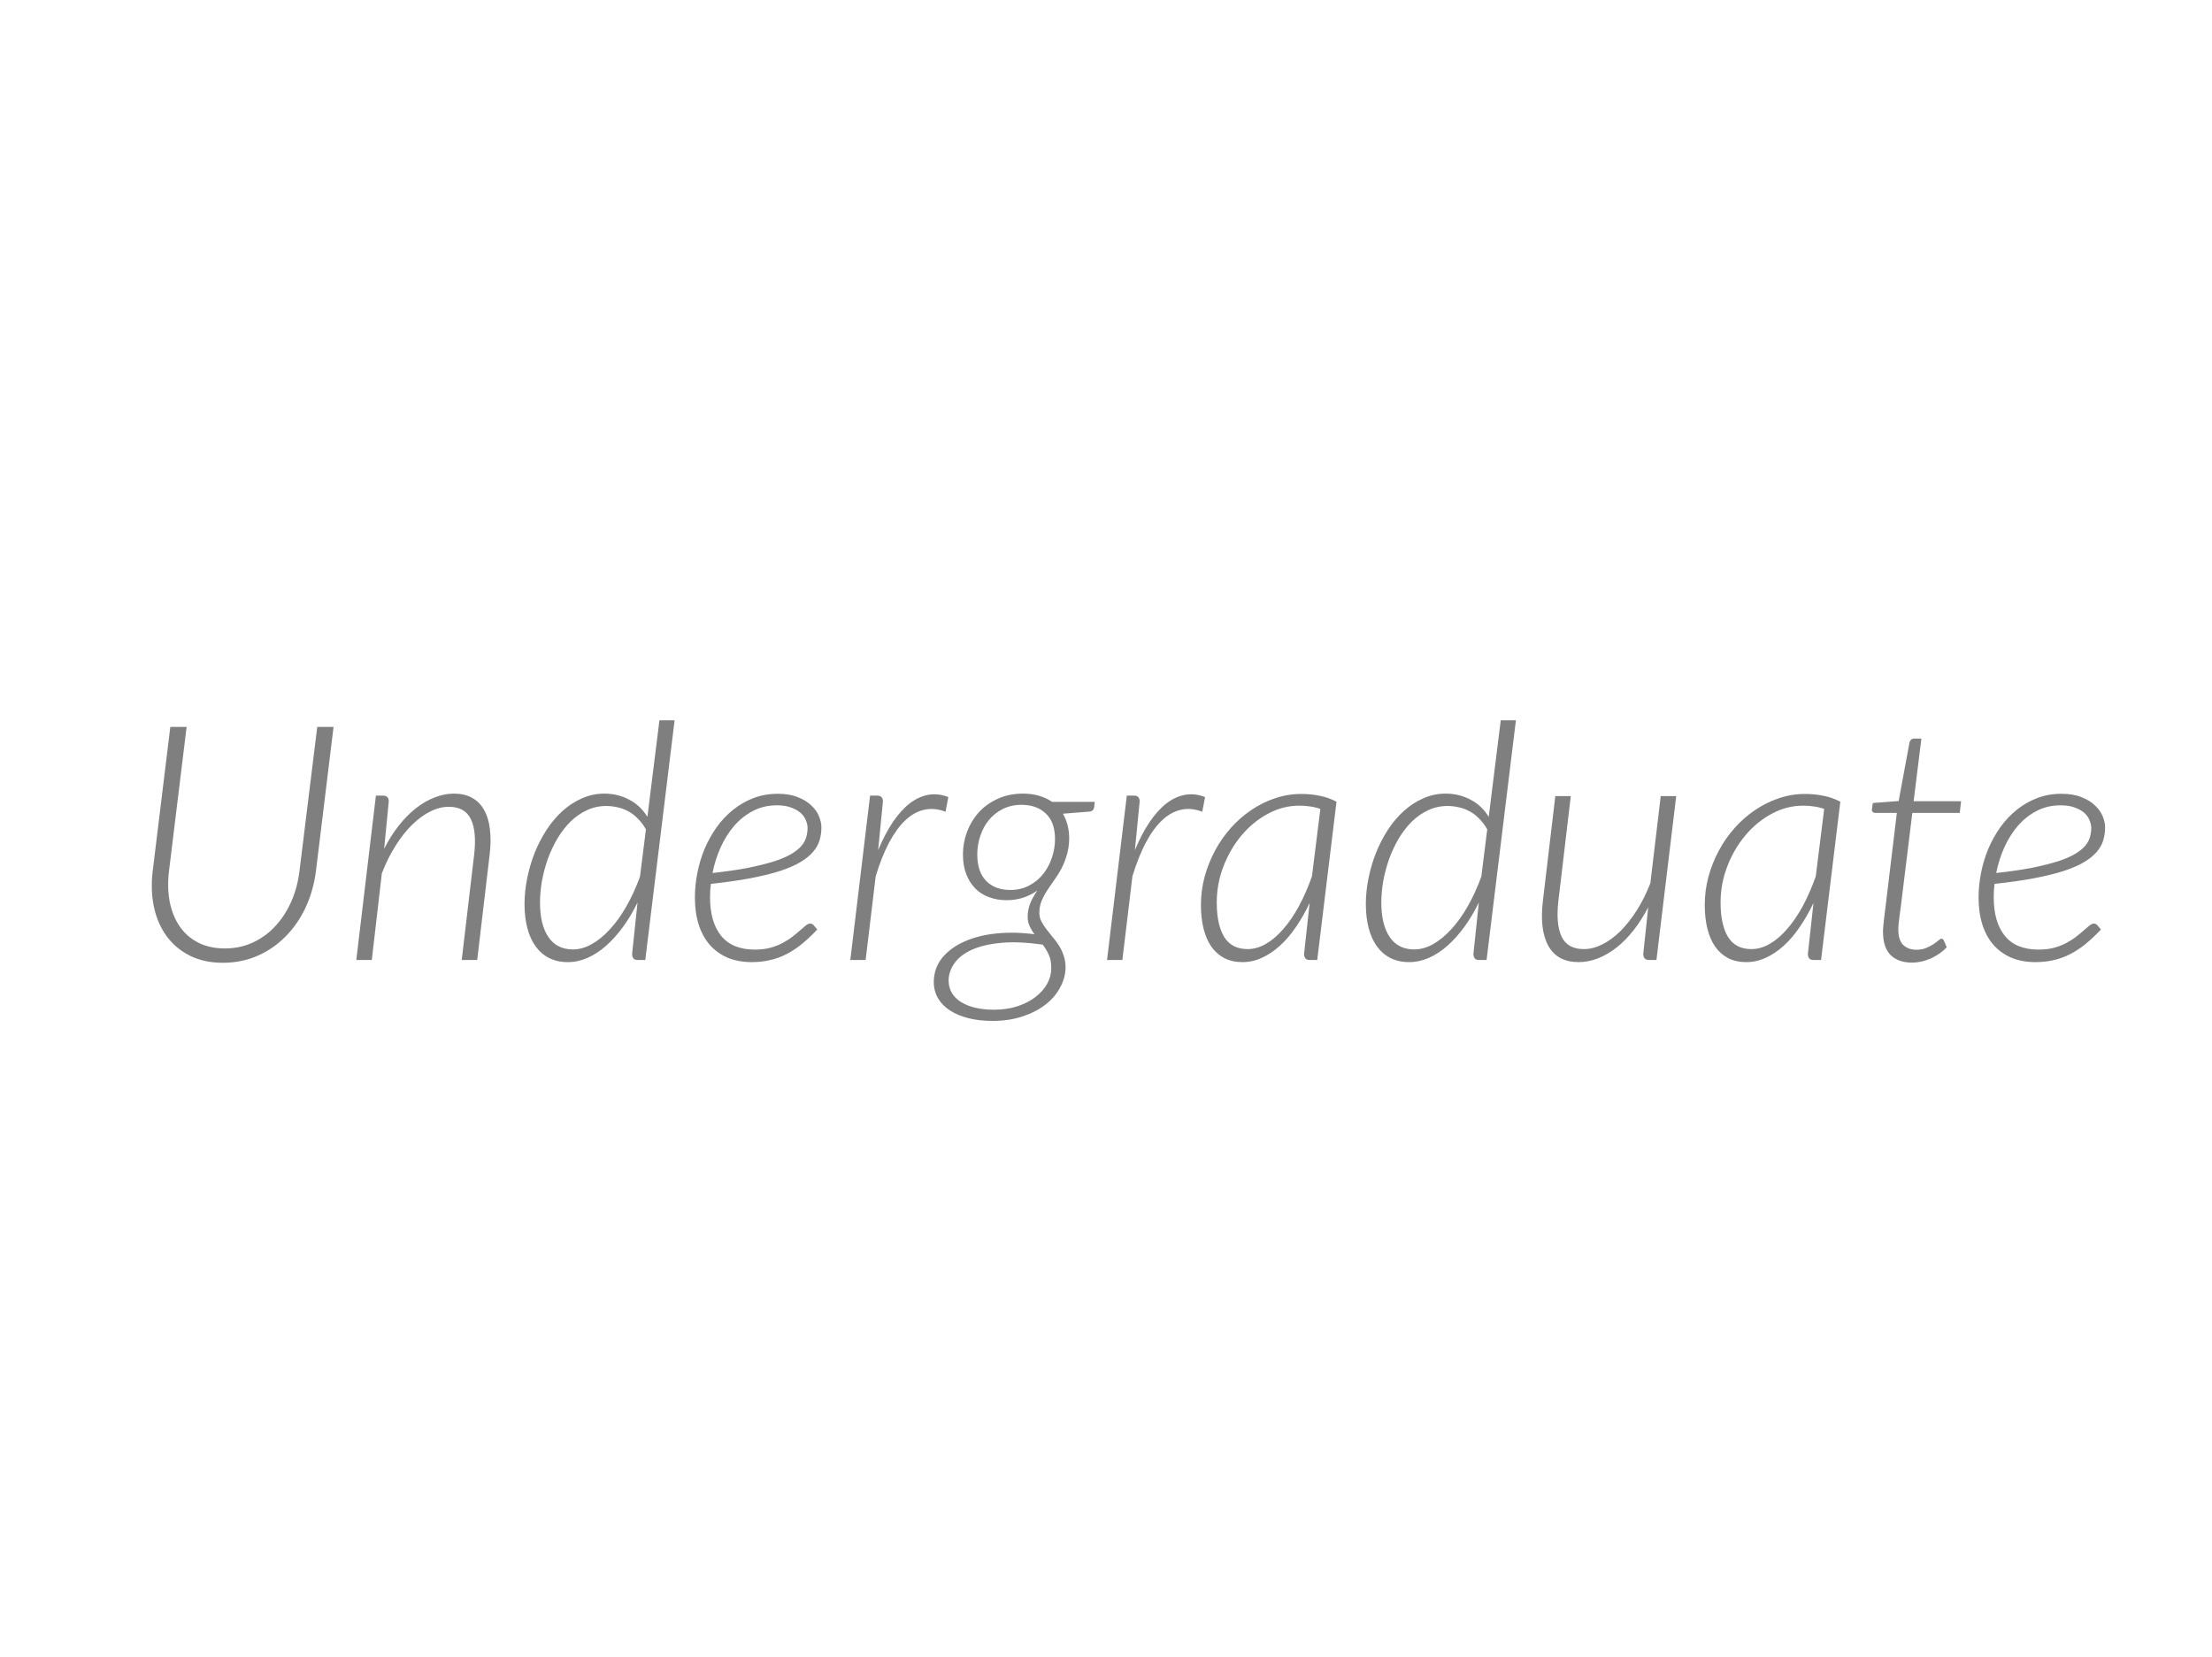
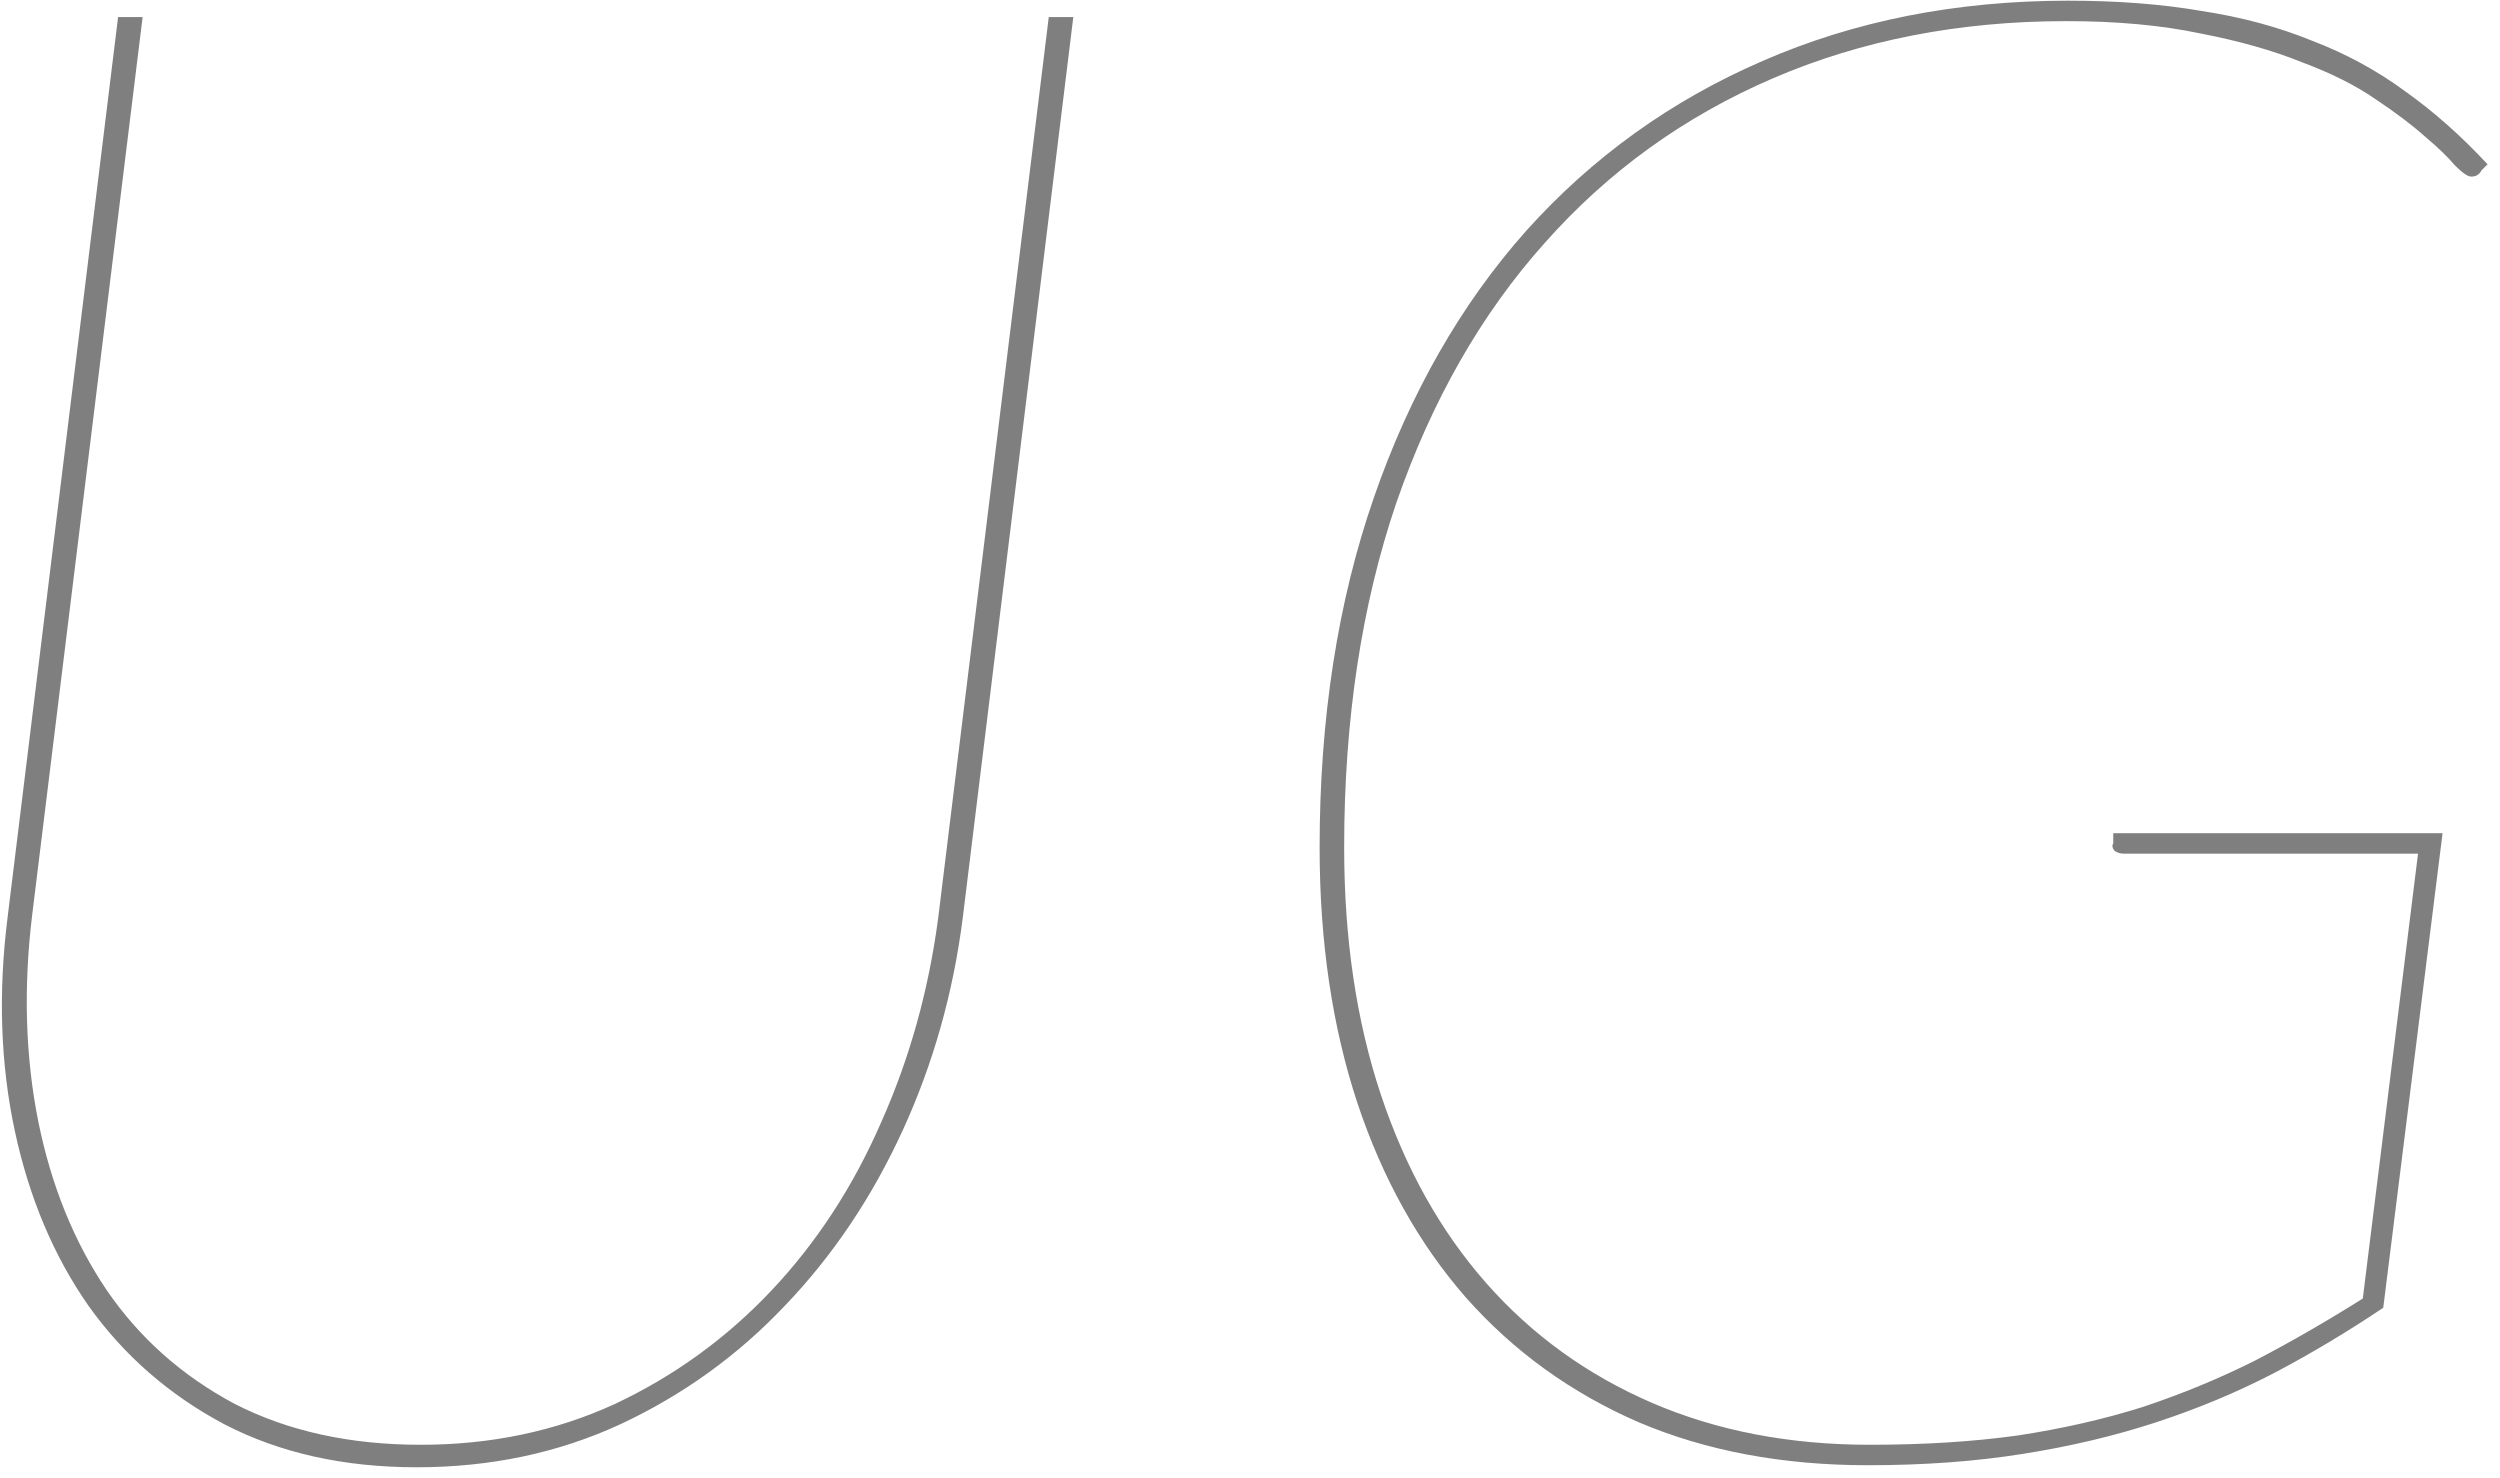
- <svg xmlns="http://www.w3.org/2000/svg" width="235" height="176" viewBox="0 0 235 176" fill="none">
-   <g opacity="0.5">
-     <path d="M23.886 100.775C24.971 100.775 25.963 100.565 26.861 100.145C27.771 99.725 28.564 99.147 29.241 98.412C29.929 97.677 30.495 96.808 30.939 95.805C31.382 94.802 31.674 93.722 31.814 92.567L33.704 77.237H35.436L33.564 92.567C33.389 93.933 33.027 95.21 32.479 96.4C31.93 97.578 31.224 98.605 30.361 99.48C29.509 100.355 28.518 101.043 27.386 101.545C26.254 102.047 25.018 102.298 23.676 102.298C22.346 102.298 21.179 102.047 20.176 101.545C19.173 101.043 18.35 100.355 17.709 99.48C17.067 98.605 16.618 97.578 16.361 96.4C16.104 95.21 16.058 93.933 16.221 92.567L18.094 77.237H19.826L17.954 92.55C17.814 93.705 17.837 94.784 18.024 95.787C18.222 96.791 18.572 97.666 19.074 98.412C19.575 99.147 20.229 99.725 21.034 100.145C21.85 100.565 22.801 100.775 23.886 100.775ZM40.811 90.188C41.277 89.266 41.797 88.443 42.368 87.72C42.952 86.985 43.564 86.367 44.206 85.865C44.847 85.363 45.507 84.984 46.183 84.728C46.86 84.459 47.542 84.325 48.231 84.325C48.977 84.325 49.613 84.471 50.138 84.763C50.675 85.054 51.101 85.48 51.416 86.04C51.742 86.6 51.952 87.288 52.046 88.105C52.151 88.91 52.139 89.832 52.011 90.87L50.698 102H49.053L50.366 90.87C50.564 89.213 50.453 87.942 50.033 87.055C49.613 86.168 48.826 85.725 47.671 85.725C47.017 85.725 46.358 85.894 45.693 86.233C45.04 86.559 44.398 87.032 43.768 87.65C43.15 88.257 42.567 88.998 42.018 89.873C41.47 90.736 40.986 91.71 40.566 92.795L39.498 102H37.853L39.936 84.535H40.688C41.097 84.535 41.301 84.745 41.301 85.165L40.811 90.188ZM68.623 88.123C68.366 87.668 68.074 87.282 67.748 86.968C67.433 86.641 67.094 86.384 66.733 86.198C66.371 85.999 65.992 85.859 65.595 85.778C65.198 85.684 64.802 85.638 64.405 85.638C63.67 85.638 62.982 85.789 62.34 86.093C61.71 86.384 61.133 86.787 60.608 87.3C60.094 87.813 59.633 88.408 59.225 89.085C58.828 89.762 58.49 90.479 58.21 91.237C57.942 91.996 57.732 92.778 57.58 93.582C57.44 94.388 57.37 95.163 57.37 95.91C57.37 97.473 57.668 98.692 58.263 99.567C58.858 100.442 59.727 100.88 60.87 100.88C61.535 100.88 62.2 100.693 62.865 100.32C63.53 99.947 64.172 99.422 64.79 98.745C65.42 98.068 66.004 97.257 66.54 96.312C67.088 95.356 67.573 94.3 67.993 93.145L68.623 88.123ZM71.668 76.537L68.553 102H67.748C67.514 102 67.357 101.936 67.275 101.807C67.194 101.679 67.153 101.533 67.153 101.37L67.73 95.892C67.275 96.838 66.762 97.701 66.19 98.483C65.63 99.252 65.035 99.918 64.405 100.477C63.775 101.037 63.116 101.469 62.428 101.772C61.739 102.076 61.039 102.228 60.328 102.228C59.569 102.228 58.904 102.082 58.333 101.79C57.761 101.498 57.283 101.084 56.898 100.547C56.513 100.011 56.221 99.363 56.023 98.605C55.824 97.847 55.725 96.995 55.725 96.05C55.725 95.163 55.819 94.259 56.005 93.338C56.192 92.404 56.454 91.506 56.793 90.642C57.143 89.767 57.563 88.951 58.053 88.192C58.554 87.422 59.12 86.752 59.75 86.18C60.38 85.608 61.069 85.159 61.815 84.832C62.562 84.494 63.361 84.325 64.213 84.325C65.158 84.325 66.027 84.535 66.82 84.955C67.625 85.363 68.278 85.976 68.78 86.793L70.058 76.537H71.668ZM82.54 85.567C81.606 85.567 80.76 85.766 80.002 86.162C79.255 86.547 78.59 87.073 78.007 87.737C77.435 88.403 76.951 89.172 76.555 90.047C76.169 90.911 75.884 91.815 75.697 92.76C77.179 92.597 78.456 92.41 79.529 92.2C80.603 91.978 81.513 91.751 82.26 91.517C83.006 91.272 83.613 91.01 84.079 90.73C84.546 90.45 84.902 90.164 85.147 89.873C85.404 89.569 85.573 89.26 85.654 88.945C85.748 88.63 85.794 88.303 85.794 87.965C85.794 87.72 85.736 87.457 85.62 87.177C85.514 86.886 85.334 86.623 85.077 86.39C84.82 86.157 84.482 85.964 84.062 85.812C83.654 85.649 83.146 85.567 82.54 85.567ZM86.827 98.763C86.255 99.369 85.695 99.894 85.147 100.337C84.61 100.769 84.062 101.125 83.502 101.405C82.954 101.685 82.382 101.889 81.787 102.018C81.192 102.158 80.556 102.228 79.879 102.228C78.911 102.228 78.048 102.07 77.29 101.755C76.543 101.428 75.913 100.973 75.4 100.39C74.886 99.795 74.495 99.078 74.227 98.237C73.959 97.386 73.825 96.435 73.825 95.385C73.825 94.51 73.912 93.629 74.087 92.743C74.262 91.856 74.519 91.004 74.857 90.188C75.207 89.371 75.633 88.607 76.135 87.895C76.648 87.183 77.231 86.565 77.885 86.04C78.538 85.515 79.261 85.101 80.055 84.797C80.848 84.494 81.705 84.343 82.627 84.343C83.479 84.343 84.196 84.465 84.779 84.71C85.374 84.943 85.853 85.241 86.215 85.603C86.588 85.953 86.856 86.338 87.019 86.757C87.183 87.166 87.264 87.551 87.264 87.912C87.264 88.391 87.2 88.846 87.072 89.278C86.944 89.709 86.716 90.118 86.389 90.502C86.063 90.888 85.62 91.249 85.059 91.588C84.499 91.926 83.782 92.241 82.907 92.532C82.044 92.812 81.005 93.069 79.792 93.302C78.579 93.536 77.155 93.74 75.522 93.915C75.499 94.148 75.475 94.388 75.452 94.632C75.44 94.877 75.434 95.117 75.434 95.35C75.434 97.088 75.825 98.448 76.607 99.427C77.4 100.407 78.59 100.897 80.177 100.897C80.795 100.897 81.35 100.833 81.84 100.705C82.341 100.565 82.784 100.39 83.169 100.18C83.566 99.97 83.91 99.748 84.202 99.515C84.505 99.282 84.774 99.06 85.007 98.85C85.24 98.64 85.439 98.471 85.602 98.343C85.777 98.203 85.934 98.132 86.075 98.132C86.215 98.132 86.337 98.191 86.442 98.308L86.827 98.763ZM93.293 90.328C93.772 89.184 94.291 88.192 94.851 87.353C95.422 86.513 96.023 85.847 96.653 85.358C97.295 84.868 97.96 84.564 98.648 84.448C99.337 84.331 100.037 84.412 100.748 84.692L100.451 86.25C99.657 85.947 98.905 85.877 98.193 86.04C97.482 86.192 96.811 86.565 96.181 87.16C95.562 87.743 94.985 88.537 94.448 89.54C93.923 90.543 93.451 91.733 93.031 93.11L91.963 102H90.336L92.436 84.535H93.188C93.597 84.535 93.801 84.745 93.801 85.165L93.293 90.328ZM107.342 94.562C108.088 94.562 108.753 94.405 109.337 94.09C109.932 93.775 110.427 93.367 110.824 92.865C111.232 92.352 111.542 91.774 111.752 91.132C111.973 90.479 112.084 89.826 112.084 89.172C112.084 87.959 111.757 87.049 111.104 86.442C110.462 85.824 109.605 85.515 108.532 85.515C107.773 85.515 107.102 85.667 106.519 85.97C105.936 86.262 105.446 86.653 105.049 87.142C104.652 87.632 104.349 88.198 104.139 88.84C103.929 89.47 103.824 90.118 103.824 90.782C103.824 92.019 104.139 92.958 104.769 93.6C105.399 94.242 106.257 94.562 107.342 94.562ZM110.754 100.372C109.074 100.127 107.61 100.063 106.362 100.18C105.113 100.297 104.075 100.542 103.247 100.915C102.43 101.288 101.817 101.761 101.409 102.333C101.001 102.904 100.791 103.511 100.779 104.153C100.779 104.654 100.89 105.098 101.112 105.483C101.345 105.879 101.672 106.206 102.092 106.463C102.512 106.731 103.019 106.935 103.614 107.075C104.209 107.215 104.868 107.285 105.592 107.285C106.513 107.285 107.347 107.163 108.094 106.918C108.841 106.673 109.477 106.346 110.002 105.938C110.538 105.529 110.952 105.063 111.244 104.538C111.536 104.013 111.682 103.47 111.682 102.91C111.693 102.338 111.606 101.848 111.419 101.44C111.232 101.032 111.005 100.658 110.737 100.32L110.754 100.372ZM116.302 85.2L116.249 85.76C116.226 85.877 116.179 85.982 116.109 86.075C116.039 86.157 115.922 86.209 115.759 86.233L112.924 86.46C113.134 86.822 113.297 87.224 113.414 87.668C113.531 88.099 113.589 88.583 113.589 89.12C113.577 89.762 113.49 90.345 113.327 90.87C113.175 91.395 112.982 91.879 112.749 92.323C112.516 92.754 112.259 93.162 111.979 93.547C111.711 93.921 111.46 94.288 111.227 94.65C110.993 95.012 110.801 95.379 110.649 95.752C110.497 96.126 110.422 96.522 110.422 96.942C110.41 97.269 110.474 97.573 110.614 97.853C110.754 98.132 110.929 98.412 111.139 98.692C111.349 98.972 111.571 99.252 111.804 99.532C112.049 99.812 112.277 100.116 112.487 100.442C112.697 100.769 112.866 101.125 112.994 101.51C113.134 101.895 113.204 102.327 113.204 102.805C113.192 103.54 113 104.246 112.627 104.923C112.265 105.611 111.746 106.218 111.069 106.743C110.392 107.268 109.576 107.688 108.619 108.003C107.674 108.318 106.618 108.475 105.452 108.475C104.53 108.475 103.684 108.382 102.914 108.195C102.156 108.008 101.497 107.734 100.937 107.373C100.388 107.023 99.963 106.591 99.659 106.078C99.356 105.564 99.204 104.981 99.204 104.328C99.216 103.348 99.513 102.496 100.097 101.772C100.692 101.049 101.479 100.472 102.459 100.04C103.451 99.597 104.588 99.311 105.872 99.183C107.155 99.054 108.497 99.083 109.897 99.27C109.698 99.002 109.529 98.716 109.389 98.412C109.249 98.109 109.179 97.771 109.179 97.397C109.179 96.989 109.249 96.575 109.389 96.155C109.529 95.735 109.797 95.228 110.194 94.632C109.727 94.959 109.226 95.21 108.689 95.385C108.152 95.56 107.569 95.647 106.939 95.647C106.274 95.647 105.656 95.543 105.084 95.332C104.512 95.123 104.022 94.813 103.614 94.405C103.206 93.985 102.885 93.478 102.652 92.882C102.418 92.276 102.302 91.576 102.302 90.782C102.302 89.978 102.442 89.19 102.722 88.42C103.013 87.638 103.427 86.944 103.964 86.338C104.512 85.731 105.183 85.247 105.977 84.885C106.77 84.512 107.674 84.325 108.689 84.325C109.891 84.325 110.917 84.617 111.769 85.2H116.302ZM120.569 90.328C121.047 89.184 121.566 88.192 122.126 87.353C122.698 86.513 123.299 85.847 123.929 85.358C124.57 84.868 125.235 84.564 125.924 84.448C126.612 84.331 127.312 84.412 128.024 84.692L127.726 86.25C126.933 85.947 126.18 85.877 125.469 86.04C124.757 86.192 124.086 86.565 123.456 87.16C122.838 87.743 122.26 88.537 121.724 89.54C121.199 90.543 120.726 91.733 120.306 93.11L119.239 102H117.611L119.711 84.535H120.464C120.872 84.535 121.076 84.745 121.076 85.165L120.569 90.328ZM140.273 85.953C139.923 85.824 139.562 85.737 139.188 85.69C138.815 85.632 138.436 85.603 138.051 85.603C136.884 85.603 135.77 85.888 134.708 86.46C133.647 87.032 132.713 87.796 131.908 88.752C131.103 89.709 130.462 90.806 129.983 92.043C129.505 93.279 129.266 94.562 129.266 95.892C129.266 97.456 129.528 98.675 130.053 99.55C130.59 100.413 131.418 100.845 132.538 100.845C133.203 100.845 133.857 100.658 134.498 100.285C135.14 99.912 135.753 99.387 136.336 98.71C136.931 98.033 137.485 97.222 137.998 96.278C138.512 95.321 138.973 94.265 139.381 93.11L140.273 85.953ZM139.136 95.945C138.693 96.878 138.203 97.736 137.666 98.517C137.141 99.287 136.575 99.947 135.968 100.495C135.362 101.043 134.726 101.469 134.061 101.772C133.396 102.076 132.708 102.228 131.996 102.228C131.273 102.228 130.631 102.087 130.071 101.807C129.523 101.516 129.062 101.107 128.688 100.582C128.327 100.057 128.053 99.422 127.866 98.675C127.679 97.928 127.586 97.088 127.586 96.155C127.586 95.14 127.714 94.148 127.971 93.18C128.239 92.2 128.607 91.272 129.073 90.397C129.54 89.522 130.1 88.718 130.753 87.983C131.407 87.248 132.13 86.612 132.923 86.075C133.717 85.538 134.563 85.118 135.461 84.815C136.359 84.512 137.287 84.36 138.243 84.36C138.932 84.36 139.579 84.424 140.186 84.552C140.804 84.669 141.405 84.879 141.988 85.183L139.941 102H139.136C138.903 102 138.745 101.936 138.663 101.807C138.582 101.679 138.541 101.533 138.541 101.37L139.136 95.945ZM158.003 88.123C157.746 87.668 157.454 87.282 157.128 86.968C156.813 86.641 156.474 86.384 156.113 86.198C155.751 85.999 155.372 85.859 154.975 85.778C154.578 85.684 154.182 85.638 153.785 85.638C153.05 85.638 152.362 85.789 151.72 86.093C151.09 86.384 150.513 86.787 149.988 87.3C149.474 87.813 149.013 88.408 148.605 89.085C148.208 89.762 147.87 90.479 147.59 91.237C147.322 91.996 147.112 92.778 146.96 93.582C146.82 94.388 146.75 95.163 146.75 95.91C146.75 97.473 147.048 98.692 147.643 99.567C148.238 100.442 149.107 100.88 150.25 100.88C150.915 100.88 151.58 100.693 152.245 100.32C152.91 99.947 153.552 99.422 154.17 98.745C154.8 98.068 155.383 97.257 155.92 96.312C156.468 95.356 156.953 94.3 157.373 93.145L158.003 88.123ZM161.048 76.537L157.933 102H157.128C156.894 102 156.737 101.936 156.655 101.807C156.573 101.679 156.533 101.533 156.533 101.37L157.11 95.892C156.655 96.838 156.142 97.701 155.57 98.483C155.01 99.252 154.415 99.918 153.785 100.477C153.155 101.037 152.496 101.469 151.808 101.772C151.119 102.076 150.419 102.228 149.708 102.228C148.949 102.228 148.284 102.082 147.713 101.79C147.141 101.498 146.663 101.084 146.278 100.547C145.893 100.011 145.601 99.363 145.403 98.605C145.204 97.847 145.105 96.995 145.105 96.05C145.105 95.163 145.198 94.259 145.385 93.338C145.572 92.404 145.834 91.506 146.173 90.642C146.523 89.767 146.943 88.951 147.433 88.192C147.934 87.422 148.5 86.752 149.13 86.18C149.76 85.608 150.448 85.159 151.195 84.832C151.942 84.494 152.741 84.325 153.593 84.325C154.538 84.325 155.407 84.535 156.2 84.955C157.005 85.363 157.658 85.976 158.16 86.793L159.438 76.537H161.048ZM178.079 84.588L175.979 102H175.209C174.988 102 174.824 101.942 174.719 101.825C174.626 101.708 174.579 101.551 174.579 101.352L175.104 96.4C174.626 97.322 174.101 98.144 173.529 98.868C172.958 99.591 172.351 100.203 171.709 100.705C171.079 101.195 170.42 101.574 169.732 101.842C169.055 102.099 168.379 102.228 167.702 102.228C166.209 102.228 165.141 101.656 164.499 100.512C163.858 99.358 163.665 97.742 163.922 95.665L165.234 84.588H166.879L165.567 95.665C165.369 97.333 165.479 98.617 165.899 99.515C166.319 100.402 167.107 100.845 168.262 100.845C168.904 100.845 169.551 100.682 170.204 100.355C170.869 100.028 171.511 99.562 172.129 98.955C172.748 98.337 173.331 97.602 173.879 96.75C174.428 95.887 174.912 94.918 175.332 93.845L176.434 84.588H178.079ZM193.799 85.953C193.449 85.824 193.087 85.737 192.714 85.69C192.34 85.632 191.961 85.603 191.576 85.603C190.41 85.603 189.295 85.888 188.234 86.46C187.172 87.032 186.239 87.796 185.434 88.752C184.629 89.709 183.987 90.806 183.509 92.043C183.03 93.279 182.791 94.562 182.791 95.892C182.791 97.456 183.054 98.675 183.579 99.55C184.115 100.413 184.944 100.845 186.064 100.845C186.729 100.845 187.382 100.658 188.024 100.285C188.665 99.912 189.278 99.387 189.861 98.71C190.456 98.033 191.01 97.222 191.524 96.278C192.037 95.321 192.498 94.265 192.906 93.11L193.799 85.953ZM192.661 95.945C192.218 96.878 191.728 97.736 191.191 98.517C190.666 99.287 190.1 99.947 189.494 100.495C188.887 101.043 188.251 101.469 187.586 101.772C186.921 102.076 186.233 102.228 185.521 102.228C184.798 102.228 184.156 102.087 183.596 101.807C183.048 101.516 182.587 101.107 182.214 100.582C181.852 100.057 181.578 99.422 181.391 98.675C181.205 97.928 181.111 97.088 181.111 96.155C181.111 95.14 181.24 94.148 181.496 93.18C181.765 92.2 182.132 91.272 182.599 90.397C183.065 89.522 183.625 88.718 184.279 87.983C184.932 87.248 185.655 86.612 186.449 86.075C187.242 85.538 188.088 85.118 188.986 84.815C189.885 84.512 190.812 84.36 191.769 84.36C192.457 84.36 193.105 84.424 193.711 84.552C194.33 84.669 194.93 84.879 195.514 85.183L193.466 102H192.661C192.428 102 192.27 101.936 192.189 101.807C192.107 101.679 192.066 101.533 192.066 101.37L192.661 95.945ZM200.048 99.078C200.048 99.007 200.048 98.92 200.048 98.815C200.06 98.71 200.071 98.552 200.083 98.343C200.106 98.132 200.135 97.864 200.17 97.537C200.205 97.199 200.258 96.773 200.328 96.26L201.518 86.373H199.225C199.109 86.373 199.015 86.338 198.945 86.267C198.875 86.198 198.852 86.098 198.875 85.97L198.963 85.323L201.71 85.112L202.865 78.882C202.889 78.778 202.941 78.684 203.023 78.603C203.105 78.521 203.204 78.48 203.32 78.48H204.125L203.303 85.13H208.343L208.203 86.373H203.163L201.955 96.207C201.897 96.686 201.845 97.077 201.798 97.38C201.763 97.683 201.734 97.934 201.71 98.132C201.699 98.319 201.687 98.459 201.675 98.552C201.675 98.646 201.675 98.716 201.675 98.763C201.675 99.521 201.85 100.069 202.2 100.407C202.562 100.746 203.023 100.915 203.583 100.915C203.968 100.915 204.306 100.857 204.598 100.74C204.901 100.612 205.164 100.477 205.385 100.337C205.607 100.186 205.788 100.052 205.928 99.935C206.068 99.807 206.173 99.743 206.243 99.743C206.36 99.743 206.447 99.801 206.505 99.918L206.82 100.652C206.354 101.142 205.788 101.539 205.123 101.842C204.458 102.134 203.793 102.28 203.128 102.28C202.171 102.28 201.419 102.018 200.87 101.492C200.334 100.967 200.06 100.162 200.048 99.078ZM218.916 85.567C217.983 85.567 217.137 85.766 216.379 86.162C215.632 86.547 214.967 87.073 214.384 87.737C213.812 88.403 213.328 89.172 212.931 90.047C212.546 90.911 212.261 91.815 212.074 92.76C213.556 92.597 214.833 92.41 215.906 92.2C216.98 91.978 217.89 91.751 218.636 91.517C219.383 91.272 219.99 91.01 220.456 90.73C220.923 90.45 221.279 90.164 221.524 89.873C221.781 89.569 221.95 89.26 222.031 88.945C222.125 88.63 222.171 88.303 222.171 87.965C222.171 87.72 222.113 87.457 221.996 87.177C221.891 86.886 221.711 86.623 221.454 86.39C221.197 86.157 220.859 85.964 220.439 85.812C220.031 85.649 219.523 85.567 218.916 85.567ZM223.204 98.763C222.632 99.369 222.072 99.894 221.524 100.337C220.987 100.769 220.439 101.125 219.879 101.405C219.331 101.685 218.759 101.889 218.164 102.018C217.569 102.158 216.933 102.228 216.256 102.228C215.288 102.228 214.425 102.07 213.666 101.755C212.92 101.428 212.29 100.973 211.776 100.39C211.263 99.795 210.872 99.078 210.604 98.237C210.336 97.386 210.201 96.435 210.201 95.385C210.201 94.51 210.289 93.629 210.464 92.743C210.639 91.856 210.896 91.004 211.234 90.188C211.584 89.371 212.01 88.607 212.511 87.895C213.025 87.183 213.608 86.565 214.261 86.04C214.915 85.515 215.638 85.101 216.431 84.797C217.225 84.494 218.082 84.343 219.004 84.343C219.856 84.343 220.573 84.465 221.156 84.71C221.751 84.943 222.23 85.241 222.591 85.603C222.965 85.953 223.233 86.338 223.396 86.757C223.56 87.166 223.641 87.551 223.641 87.912C223.641 88.391 223.577 88.846 223.449 89.278C223.321 89.709 223.093 90.118 222.766 90.502C222.44 90.888 221.996 91.249 221.436 91.588C220.876 91.926 220.159 92.241 219.284 92.532C218.421 92.812 217.382 93.069 216.169 93.302C214.956 93.536 213.532 93.74 211.899 93.915C211.876 94.148 211.852 94.388 211.829 94.632C211.817 94.877 211.811 95.117 211.811 95.35C211.811 97.088 212.202 98.448 212.984 99.427C213.777 100.407 214.967 100.897 216.554 100.897C217.172 100.897 217.726 100.833 218.216 100.705C218.718 100.565 219.161 100.39 219.546 100.18C219.943 99.97 220.287 99.748 220.579 99.515C220.882 99.282 221.151 99.06 221.384 98.85C221.617 98.64 221.816 98.471 221.979 98.343C222.154 98.203 222.311 98.132 222.451 98.132C222.591 98.132 222.714 98.191 222.819 98.308L223.204 98.763Z" fill="black" />
-   </g>
+ <svg xmlns="http://www.w3.org/2000/svg" width="176" height="104" viewBox="0 0 176 104" fill="none">
+   <path opacity="0.5" d="M29.625 101.712C34.569 101.712 39.129 100.752 43.305 98.832C47.481 96.864 51.153 94.2 54.321 90.84C57.489 87.48 60.057 83.544 62.025 79.032C64.041 74.52 65.385 69.696 66.057 64.56L73.833 1.2H75.561L67.785 64.56C67.113 69.888 65.697 74.904 63.537 79.608C61.377 84.312 58.617 88.416 55.257 91.92C51.945 95.424 48.081 98.208 43.665 100.272C39.297 102.288 34.521 103.296 29.337 103.296C24.201 103.296 19.689 102.288 15.801 100.272C11.913 98.208 8.721 95.424 6.225 91.92C3.777 88.416 2.049 84.312 1.041 79.608C0.033 74.904 -0.135 69.888 0.537 64.56L8.313 1.2H10.041L2.265 64.416C1.641 69.552 1.785 74.4 2.697 78.96C3.609 83.472 5.217 87.432 7.521 90.84C9.825 94.2 12.825 96.864 16.521 98.832C20.265 100.752 24.633 101.712 29.625 101.712ZM167.781 92.064C165.285 93.744 162.717 95.28 160.077 96.672C157.485 98.016 154.725 99.168 151.797 100.128C148.869 101.088 145.725 101.832 142.365 102.36C139.053 102.888 135.429 103.152 131.493 103.152C125.493 103.152 120.117 102.144 115.365 100.128C110.613 98.064 106.557 95.136 103.197 91.344C99.885 87.552 97.341 82.992 95.565 77.664C93.789 72.288 92.901 66.288 92.901 59.664C92.901 50.592 94.173 42.384 96.717 35.04C99.261 27.696 102.837 21.432 107.445 16.248C112.101 11.064 117.645 7.08 124.077 4.296C130.557 1.464 137.733 0.048 145.605 0.048C149.061 0.048 152.181 0.288 154.965 0.768C157.797 1.2 160.389 1.896 162.741 2.856C165.141 3.768 167.349 4.968 169.365 6.456C171.381 7.896 173.301 9.6 175.125 11.568L174.693 12C174.549 12.288 174.309 12.432 173.973 12.432C173.733 12.432 173.349 12.168 172.821 11.64C172.341 11.064 171.645 10.392 170.733 9.624C169.821 8.808 168.645 7.92 167.205 6.96C165.813 6 164.085 5.136 162.021 4.368C160.005 3.552 157.629 2.88 154.893 2.352C152.157 1.776 149.013 1.488 145.461 1.488C137.925 1.488 131.037 2.832 124.797 5.52C118.557 8.208 113.205 12.072 108.741 17.112C104.277 22.104 100.797 28.2 98.301 35.4C95.853 42.6 94.629 50.688 94.629 59.664C94.629 66.096 95.493 71.904 97.221 77.088C98.949 82.272 101.421 86.688 104.637 90.336C107.853 93.984 111.741 96.792 116.301 98.76C120.861 100.728 125.973 101.712 131.637 101.712C135.429 101.712 138.885 101.496 142.005 101.064C145.173 100.584 148.125 99.912 150.861 99.048C153.597 98.136 156.213 97.056 158.709 95.808C161.205 94.512 163.749 93.048 166.341 91.416L170.229 60.096H149.493C149.253 60.096 149.037 60.024 148.845 59.88C148.701 59.688 148.677 59.52 148.773 59.376V58.656H171.957L167.781 92.064Z" fill="black" />
</svg>
